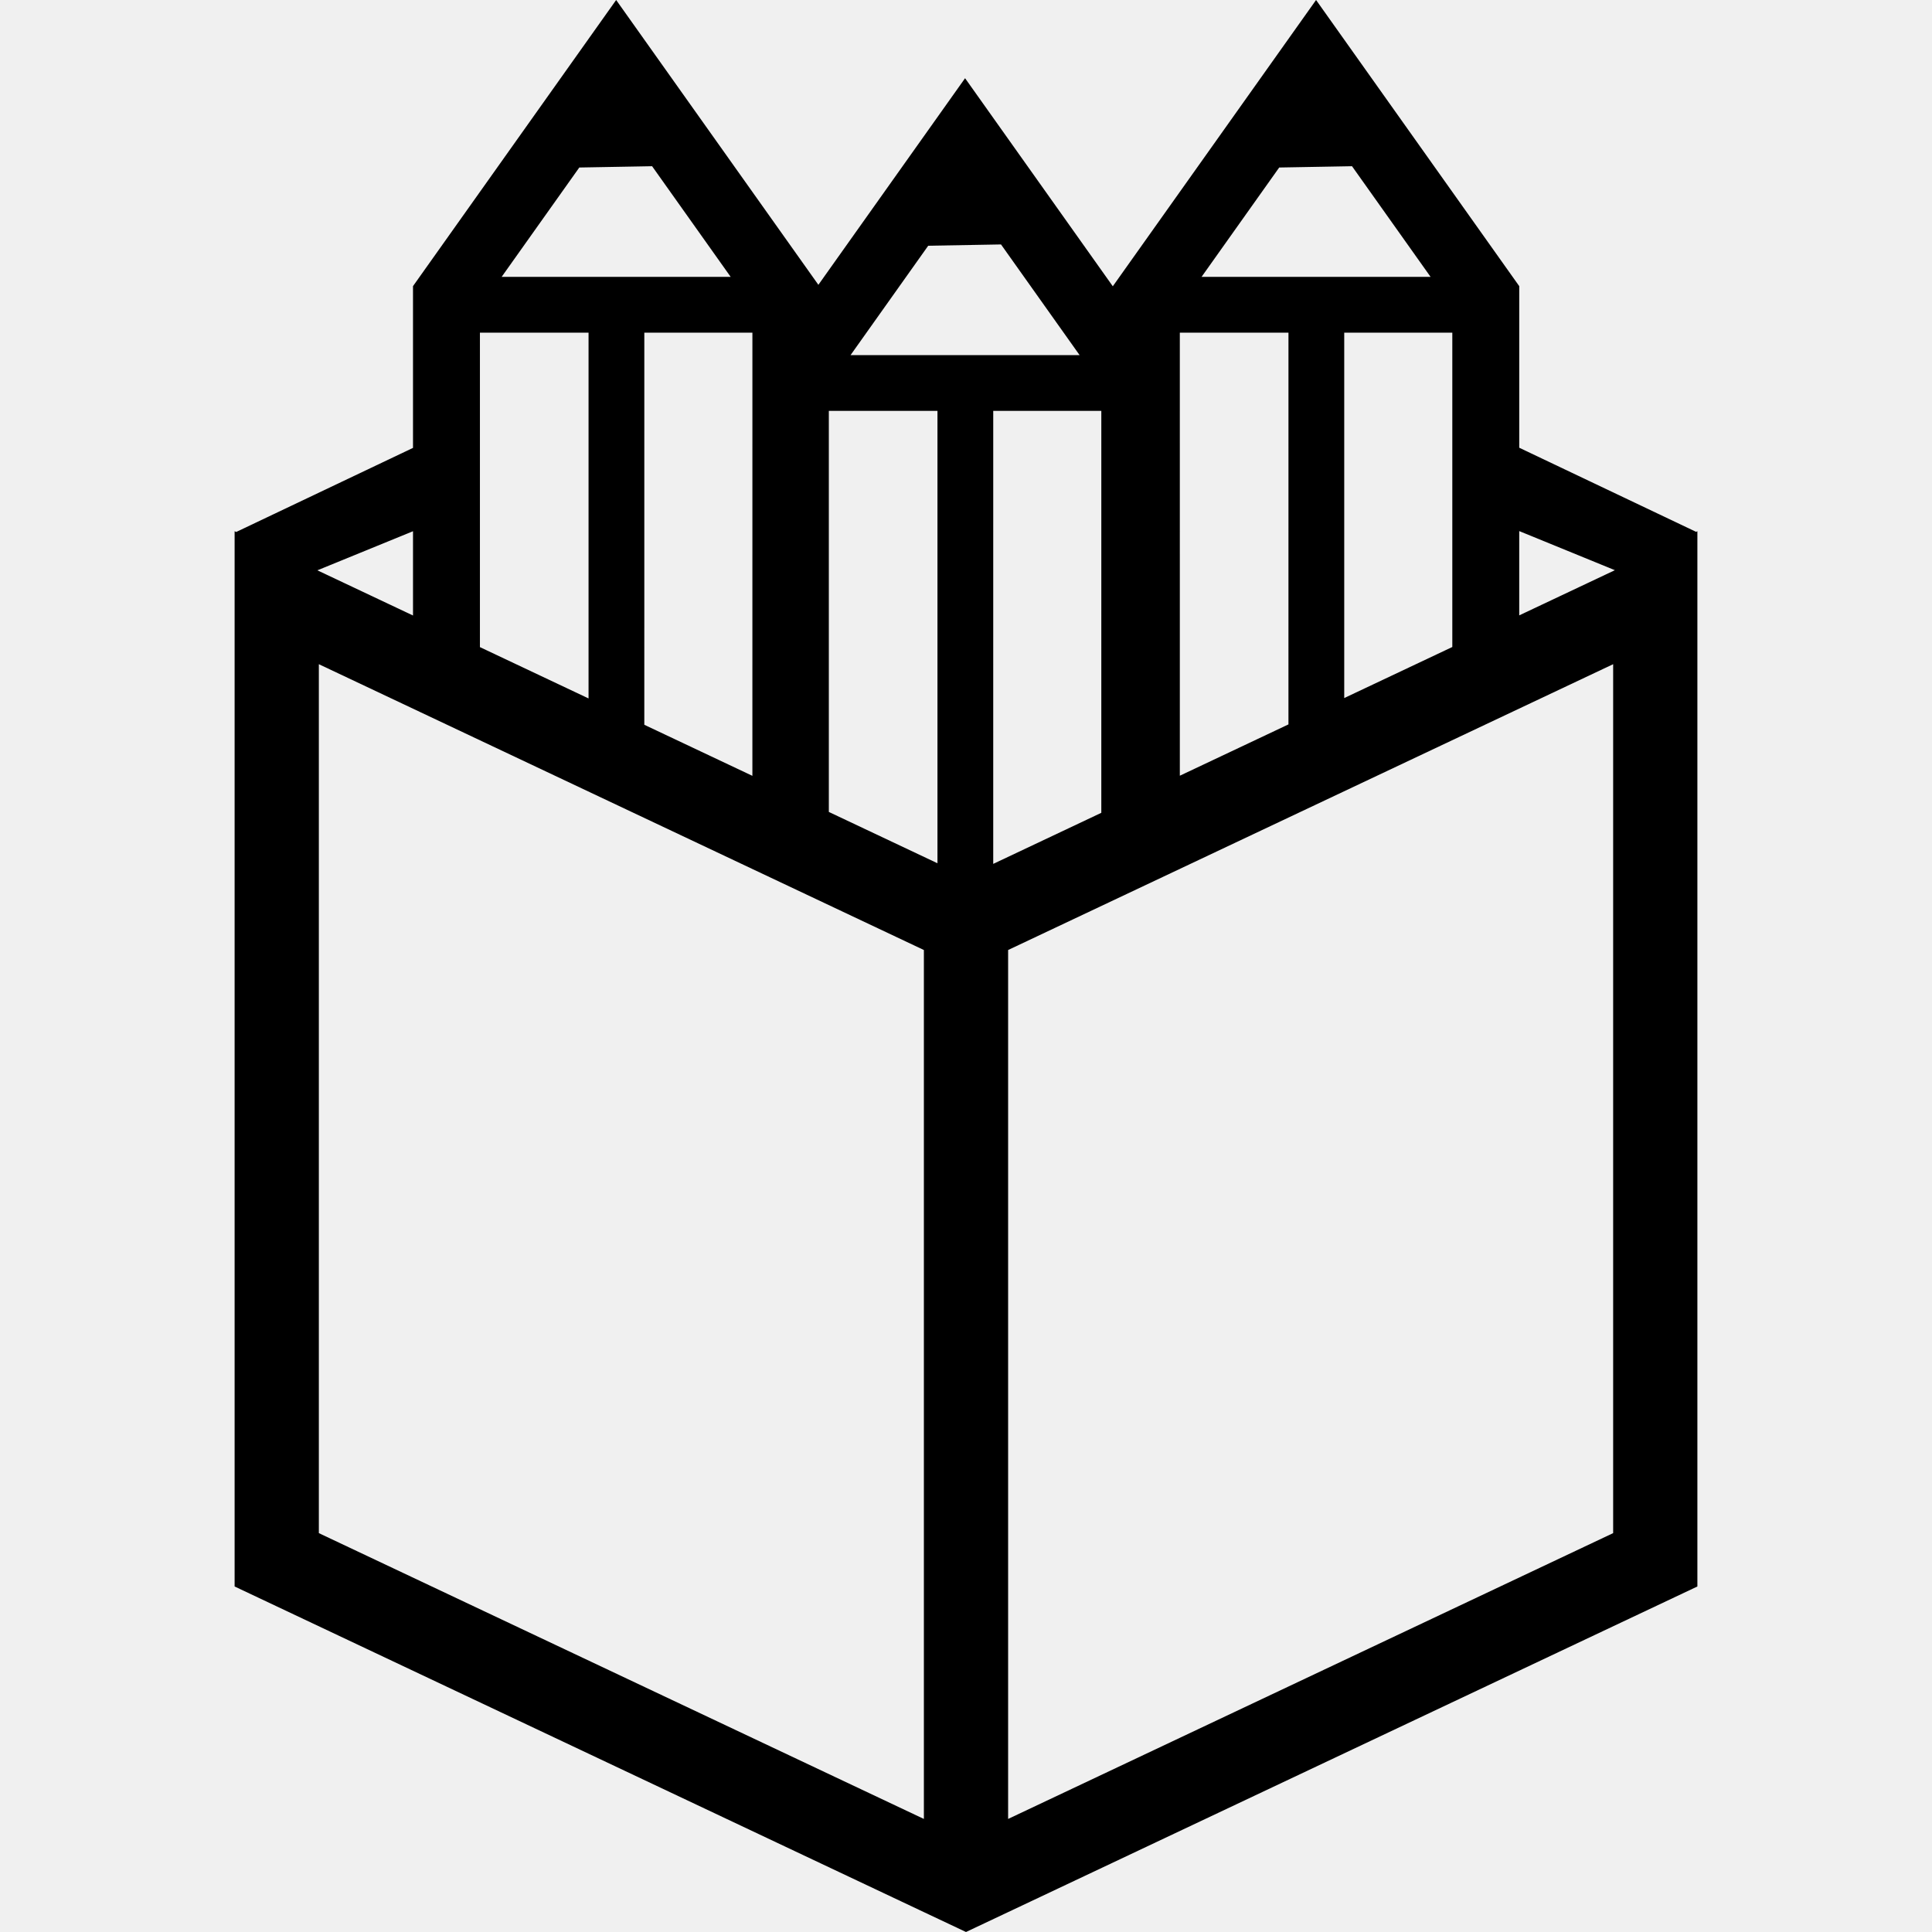
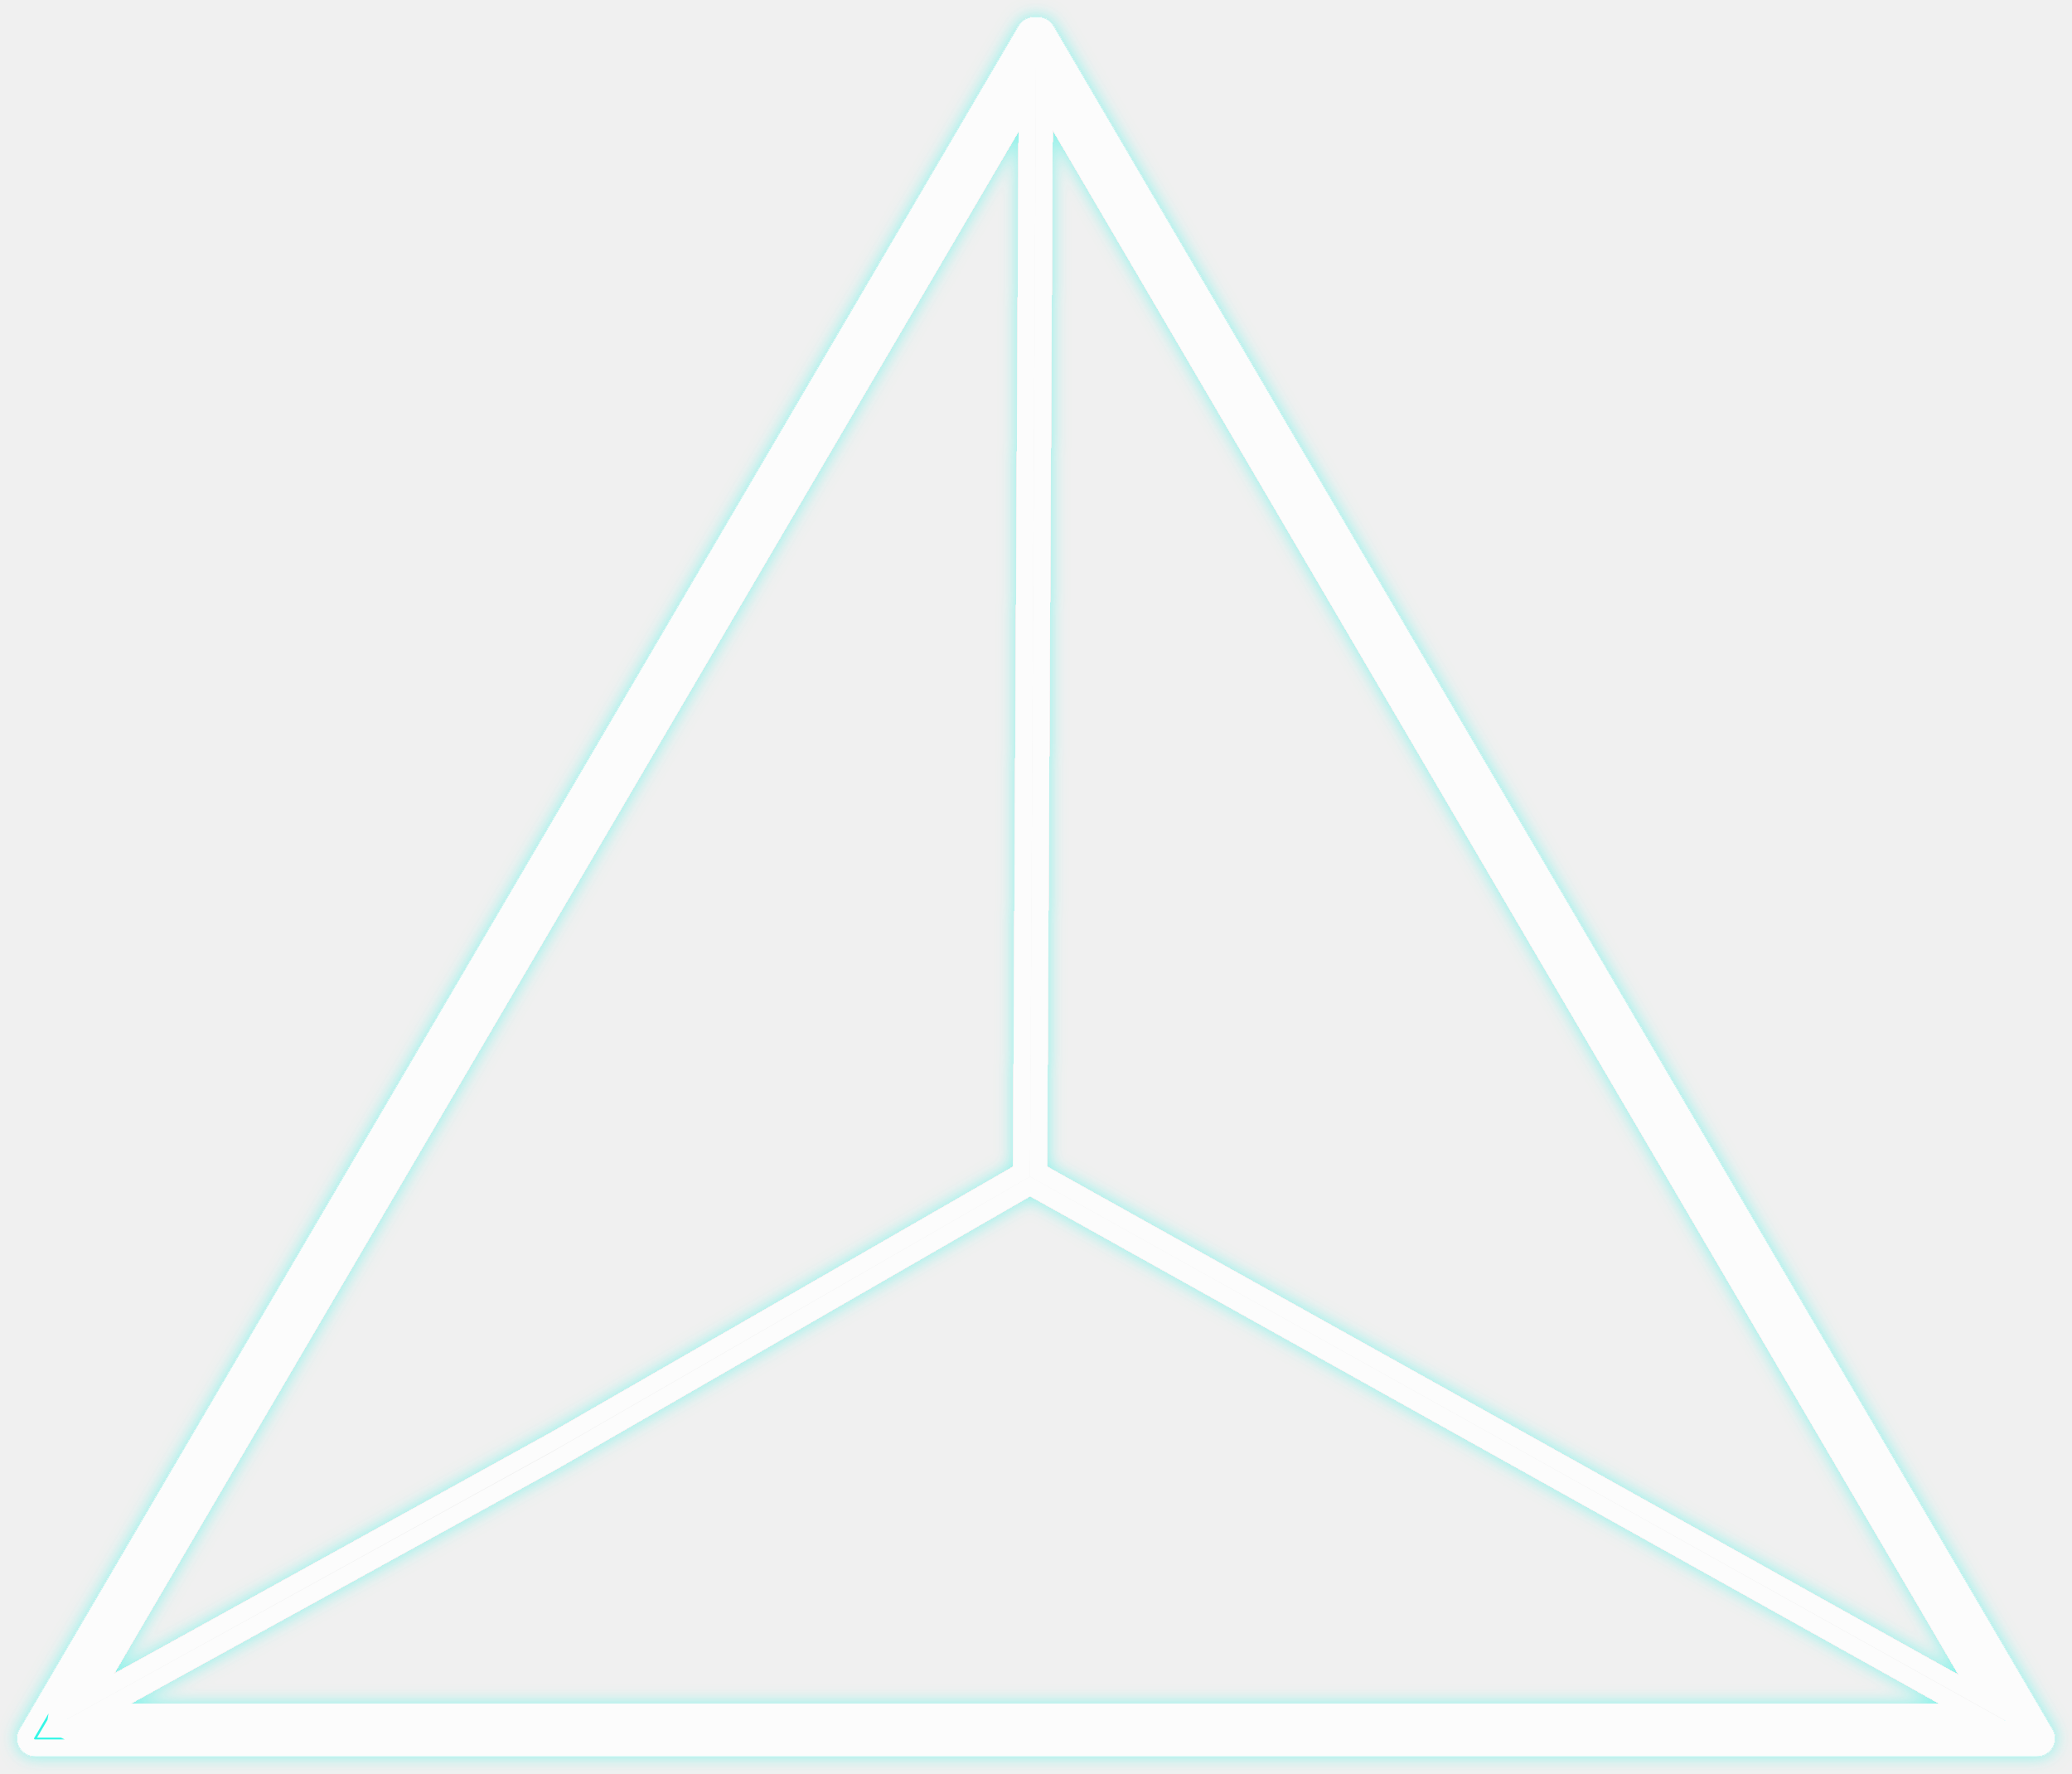
- <svg xmlns="http://www.w3.org/2000/svg" height="500" viewBox="0 0 500 500" width="500">
-   <path d="m159.461 552.362-52.577 74.053v41.861l-45.754 21.762-.412-.195v17.203 255.897l178.38 84.272 10.902 5.146 10.899-5.146 178.383-84.272v-273.1l-.336.158-45.768-21.767v-41.819l-1.601-2.253-50.979-71.801-52.58 74.053v.073l-38.259-53.884-37.963 53.469-1.358-1.911zm9.302 43.016 20.336 28.641h-59.276l20.099-28.305zm181.138 0 20.336 28.641h-59.276l20.096-28.305zm-90.839 20.246 20.336 28.638h-59.273l20.096-28.305zm-134.859 22.829h28.113v94.664l-28.113-13.282zm42.547 0h27.972l-.003 114.695-27.972-13.214zm138.588 0h28.116l-.003 101.385-28.111 13.279-.003-114.664zm42.547 0h27.972v81.351l-27.972 13.214zm-133.383 20.243h28.113v117.077l-28.113-13.282zm42.547 0h27.972l-.003 104.022-27.972 13.217.003-117.238zm136.127 31.111 24.751 10.12-24.751 11.693zm-286.291.037v21.81l-24.748-11.693zm-24.367 34.411 156.581 73.969v224.879l-156.581-73.969zm334.964 0v224.879l-156.581 73.969v-224.879z" transform="translate(0 -552.3622)" />
+ <svg xmlns="http://www.w3.org/2000/svg" width="1220" height="1044" viewBox="0 0 1220 1044" fill="none">
+   <g filter="url(#filter0_d_1266_67)">
+     <mask id="path-1-inside-1_1266_67" fill="white">
+       <path d="M610.067 27.592L618.954 36.335L758.69 275.209L902.009 521.108L1045.33 763.499L1113.41 882.936L1149.24 942.655L1177.9 991.835L1189.09 1017.51L606.464 692.647L610.067 27.592Z" />
+       <path d="M610.056 27.589L597.464 36.335L461.311 271.696L317.992 517.596L174.672 759.986L106.596 879.423L70.766 939.142L42.102 988.322L38.041 1012.86L331.199 850.99L606.481 692.644L610.056 27.589Z" />
+       <path d="M606.481 692.644L1188.2 1017.23L1174.92 1016.38L611.792 1023.45L52.847 1019.93L38.041 1012.86L324.277 855.258L606.481 692.644Z" />
+       <path fill-rule="evenodd" clip-rule="evenodd" d="M609.979 10.047C614.026 9.671 618.112 11.579 620.278 15.27L1208.56 1018.17C1210.48 1021.43 1210.48 1025.46 1208.56 1028.72C1206.65 1031.99 1203.11 1034 1199.28 1034H20.723C16.892 1034 13.352 1031.99 11.437 1028.72C9.521 1025.46 9.521 1021.43 11.437 1018.17L599.721 15.27C601.88 11.592 605.946 9.688 609.979 10.047ZM39.297 1012.89H1180.7L610 39.963L39.297 1012.89Z" />
+     </mask>
+     <path fill-rule="evenodd" clip-rule="evenodd" d="M609.979 10.047C614.026 9.671 618.112 11.579 620.278 15.27L1208.56 1018.17C1210.48 1021.43 1210.48 1025.46 1208.56 1028.72C1206.65 1031.99 1203.11 1034 1199.28 1034H20.723C16.892 1034 13.352 1031.99 11.437 1028.72C9.521 1025.46 9.521 1021.43 11.437 1018.17L599.721 15.27C601.88 11.592 605.946 9.688 609.979 10.047ZM39.297 1012.89H1180.7L610 39.963L39.297 1012.89Z" fill="#35F6E6" />
+     <path d="M610.067 27.592L617.081 20.463L600.196 3.85L600.067 27.537L610.067 27.592ZM1189.09 1017.51L1184.22 1026.24L1210.1 1040.67L1198.26 1013.51L1189.09 1017.51ZM606.464 692.647L596.464 692.593L596.432 698.503L601.594 701.381L606.464 692.647ZM902.009 521.108L893.369 526.144L893.385 526.171L893.401 526.198L902.009 521.108ZM1045.33 763.499L1054.02 758.547L1053.98 758.478L1053.94 758.41L1045.33 763.499ZM1113.41 882.936L1104.72 887.888L1104.77 887.985L1104.83 888.081L1113.41 882.936ZM1149.24 942.655L1157.87 937.619L1157.84 937.564L1157.81 937.51L1149.24 942.655ZM1177.9 991.835L1187.07 987.838L1186.83 987.303L1186.54 986.799L1177.9 991.835ZM758.69 275.209L767.33 270.174L767.326 270.167L767.322 270.16L758.69 275.209ZM618.954 36.335L627.585 31.286L626.915 30.139L625.967 29.207L618.954 36.335ZM610.056 27.589L620.056 27.642L620.16 8.395L604.351 19.376L610.056 27.589ZM38.041 1012.86L28.175 1011.22L26.948 1018.64L33.728 1021.88L38.041 1012.86ZM317.992 517.596L326.599 522.685L326.615 522.658L326.631 522.631L317.992 517.596ZM174.672 759.986L166.064 754.897L166.024 754.965L165.984 755.035L174.672 759.986ZM106.596 879.423L115.171 884.568L115.228 884.472L115.284 884.375L106.596 879.423ZM70.766 939.142L62.191 933.997L62.158 934.052L62.126 934.106L70.766 939.142ZM42.102 988.322L33.462 983.286L32.537 984.875L32.236 986.689L42.102 988.322ZM461.311 271.696L469.95 276.732L469.959 276.718L469.967 276.704L461.311 271.696ZM597.464 36.335L591.759 28.122L589.926 29.396L588.808 31.328L597.464 36.335ZM331.199 850.99L336.032 859.745L336.109 859.702L336.185 859.659L331.199 850.99ZM1188.2 1017.23L1187.55 1027.21L1193.07 1008.5L1188.2 1017.23ZM611.792 1023.45L611.73 1033.45L611.824 1033.45L611.918 1033.45L611.792 1023.45ZM1174.92 1016.38L1175.56 1006.4L1175.18 1006.37L1174.8 1006.38L1174.92 1016.38ZM52.847 1019.93L48.535 1028.96L50.551 1029.92L52.785 1029.93L52.847 1019.93ZM324.277 855.258L329.1 864.018L329.185 863.971L329.27 863.922L324.277 855.258ZM609.979 10.047L609.094 20.008L609.999 20.088L610.904 20.004L609.979 10.047ZM620.278 15.27L628.904 10.21L628.903 10.209L620.278 15.27ZM1208.56 1018.17L1217.19 1013.11L1217.19 1013.11L1208.56 1018.17ZM1208.56 1028.72L1217.19 1033.78L1217.19 1033.78L1208.56 1028.72ZM20.723 1034L20.723 1044H20.723V1034ZM11.437 1028.72L2.81 1033.78L2.811 1033.78L11.437 1028.72ZM11.437 1018.17L2.811 1013.11L2.811 1013.11L11.437 1018.17ZM599.721 15.27L591.097 10.209L591.096 10.21L599.721 15.27ZM39.297 1012.89L30.672 1007.83L21.838 1022.89H39.297V1012.89ZM1180.7 1012.89V1022.89H1198.16L1189.33 1007.83L1180.7 1012.89ZM610 39.963L618.625 34.904L610 20.199L601.374 34.904L610 39.963ZM1189.09 1017.51L1193.96 1008.78L611.334 683.913L606.464 692.647L601.594 701.381L1184.22 1026.24L1189.09 1017.51ZM606.464 692.647L616.464 692.701L620.067 27.646L610.067 27.592L600.067 27.537L596.464 692.593L606.464 692.647ZM902.009 521.108L893.401 526.198L1036.72 768.589L1045.33 763.499L1053.94 758.41L910.617 516.019L902.009 521.108ZM1045.33 763.499L1036.64 768.451L1104.72 887.888L1113.41 882.936L1122.09 877.984L1054.02 758.547L1045.33 763.499ZM1113.41 882.936L1104.83 888.081L1140.66 947.8L1149.24 942.655L1157.81 937.51L1121.98 877.791L1113.41 882.936ZM1149.24 942.655L1140.6 947.69L1169.26 996.87L1177.9 991.835L1186.54 986.799L1157.87 937.619L1149.24 942.655ZM1177.9 991.835L1168.73 995.832L1179.93 1021.51L1189.09 1017.51L1198.26 1013.51L1187.07 987.838L1177.9 991.835ZM758.69 275.209L750.05 280.245L893.369 526.144L902.009 521.108L910.649 516.073L767.33 270.174L758.69 275.209ZM610.067 27.592L603.054 34.72L611.94 43.464L618.954 36.335L625.967 29.207L617.081 20.463L610.067 27.592ZM618.954 36.335L610.322 41.385L750.059 280.258L758.69 275.209L767.322 270.16L627.585 31.286L618.954 36.335ZM606.481 692.644L616.481 692.698L620.056 27.642L610.056 27.589L600.056 27.535L596.481 692.59L606.481 692.644ZM317.992 517.596L309.384 512.506L166.064 754.897L174.672 759.986L183.28 765.076L326.599 522.685L317.992 517.596ZM174.672 759.986L165.984 755.035L97.908 874.471L106.596 879.423L115.284 884.375L183.36 764.938L174.672 759.986ZM106.596 879.423L98.021 874.278L62.191 933.997L70.766 939.142L79.341 944.287L115.171 884.568L106.596 879.423ZM70.766 939.142L62.126 934.106L33.462 983.286L42.102 988.322L50.742 993.357L79.406 944.177L70.766 939.142ZM42.102 988.322L32.236 986.689L28.175 1011.22L38.041 1012.86L47.907 1014.49L51.968 989.955L42.102 988.322ZM461.311 271.696L452.671 266.661L309.352 512.56L317.992 517.596L326.631 522.631L469.95 276.732L461.311 271.696ZM610.056 27.589L604.351 19.376L591.759 28.122L597.464 36.335L603.169 44.548L615.761 35.802L610.056 27.589ZM597.464 36.335L588.808 31.328L452.655 266.689L461.311 271.696L469.967 276.704L606.12 41.343L597.464 36.335ZM38.041 1012.86L42.874 1021.61L336.032 859.745L331.199 850.99L326.365 842.236L33.207 1004.1L38.041 1012.86ZM331.199 850.99L336.185 859.659L611.467 701.312L606.481 692.644L601.495 683.976L326.213 842.322L331.199 850.99ZM606.481 692.644L601.609 701.376L1183.32 1025.97L1188.2 1017.23L1193.07 1008.5L611.354 683.911L606.481 692.644ZM1188.2 1017.23L1188.84 1007.25L1175.56 1006.4L1174.92 1016.38L1174.28 1026.36L1187.55 1027.21L1188.2 1017.23ZM1174.92 1016.38L1174.8 1006.38L611.667 1013.45L611.792 1023.45L611.918 1033.45L1175.05 1026.38L1174.92 1016.38ZM611.792 1023.45L611.855 1013.45L52.91 1009.93L52.847 1019.93L52.785 1029.93L611.73 1033.45L611.792 1023.45ZM52.847 1019.93L57.16 1010.91L42.353 1003.83L38.041 1012.86L33.728 1021.88L48.535 1028.96L52.847 1019.93ZM38.041 1012.86L42.864 1021.62L329.1 864.018L324.277 855.258L319.454 846.498L33.218 1004.1L38.041 1012.86ZM324.277 855.258L329.27 863.922L611.474 701.308L606.481 692.644L601.489 683.979L319.284 846.593L324.277 855.258ZM609.979 10.047L610.904 20.004C611.075 19.988 611.251 20.023 611.393 20.093C611.517 20.154 611.595 20.23 611.653 20.331L620.278 15.27L628.903 10.209C624.666 2.988 616.748 -0.625 609.054 0.09L609.979 10.047ZM620.278 15.27L611.653 20.33L1199.94 1023.23L1208.56 1018.17L1217.19 1013.11L628.904 10.21L620.278 15.27ZM1208.56 1018.17L1199.94 1023.22C1199.98 1023.3 1200 1023.38 1200 1023.44C1200 1023.51 1199.98 1023.58 1199.94 1023.66L1208.56 1028.72L1217.19 1033.78C1220.94 1027.39 1220.94 1019.5 1217.19 1013.11L1208.56 1018.17ZM1208.56 1028.72L1199.94 1023.66C1199.84 1023.82 1199.61 1024 1199.28 1024V1034V1044C1206.61 1044 1213.45 1040.15 1217.19 1033.78L1208.56 1028.72ZM1199.28 1034V1024H20.723V1034V1044H1199.28V1034ZM20.723 1034L20.724 1024C20.389 1024 20.157 1023.82 20.062 1023.66L11.437 1028.72L2.811 1033.78C6.548 1040.15 13.395 1044 20.723 1044L20.723 1034ZM11.437 1028.72L20.063 1023.66C20.017 1023.58 20 1023.51 20 1023.44C20 1023.37 20.017 1023.3 20.062 1023.22L11.437 1018.17L2.811 1013.11C-0.938 1019.5 -0.936 1027.39 2.81 1033.78L11.437 1028.72ZM11.437 1018.17L20.062 1023.23L608.347 20.33L599.721 15.27L591.096 10.21L2.811 1013.11L11.437 1018.17ZM599.721 15.27L608.346 20.331C608.404 20.233 608.479 20.159 608.602 20.098C608.742 20.028 608.919 19.992 609.094 20.008L609.979 10.047L610.864 0.086C603.205 -0.595 595.323 3.007 591.097 10.209L599.721 15.27ZM39.297 1012.89V1022.89H1180.7V1012.89V1002.89H39.297V1012.89ZM1180.7 1012.89L1189.33 1007.83L618.625 34.904L610 39.963L601.374 45.023L1172.08 1017.95L1180.7 1012.89ZM610 39.963L601.374 34.904L30.672 1007.83L39.297 1012.89L47.923 1017.95L618.625 45.023L610 39.963Z" fill="#FCFCFC" mask="url(#path-1-inside-1_1266_67)" />
+   </g>
+   <defs>
+     <filter id="filter0_d_1266_67" x="0" y="0" width="1220" height="1044" filterUnits="userSpaceOnUse" color-interpolation-filters="sRGB">
+       <feFlood flood-opacity="0" result="BackgroundImageFix" />
+       <feColorMatrix in="SourceAlpha" type="matrix" values="0 0 0 0 0 0 0 0 0 0 0 0 0 0 0 0 0 0 127 0" result="hardAlpha" />
+       <feOffset />
+       <feGaussianBlur stdDeviation="5" />
+       <feComposite in2="hardAlpha" operator="out" />
+       <feColorMatrix type="matrix" values="0 0 0 0 0.208 0 0 0 0 0.965 0 0 0 0 0.902 0 0 0 0.55 0" />
+       <feBlend mode="normal" in2="BackgroundImageFix" result="effect1_dropShadow_1266_67" />
+       <feBlend mode="normal" in="SourceGraphic" in2="effect1_dropShadow_1266_67" result="shape" />
+     </filter>
+   </defs>
</svg>
